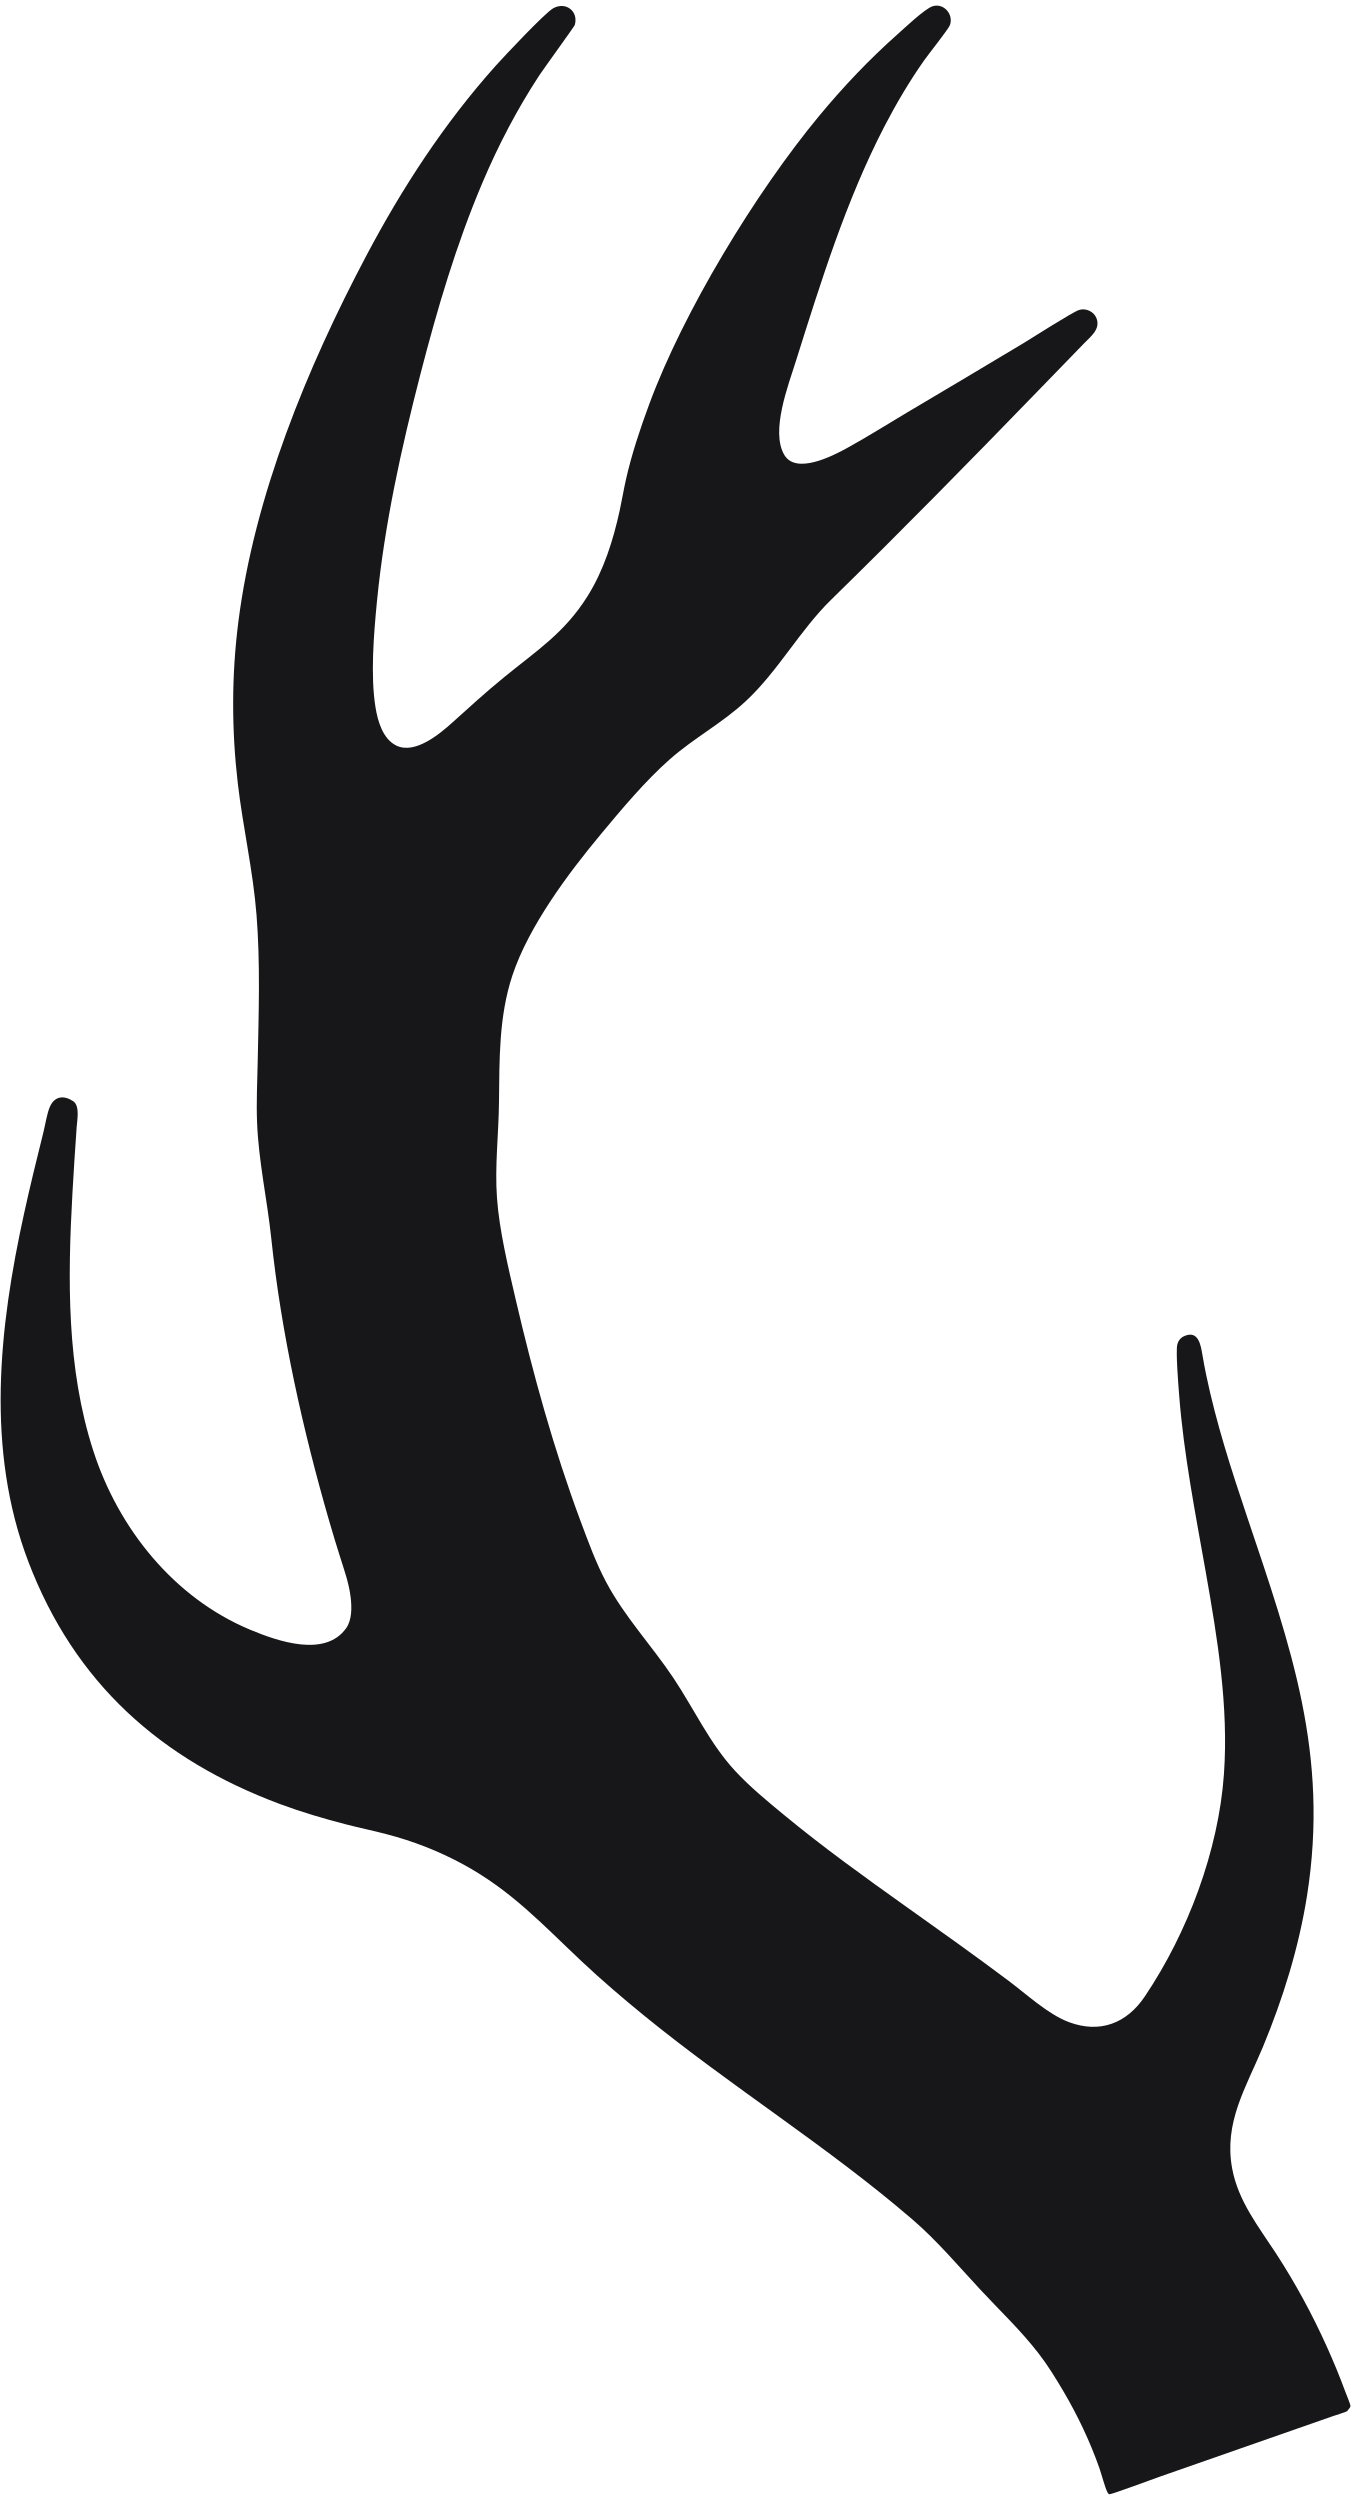
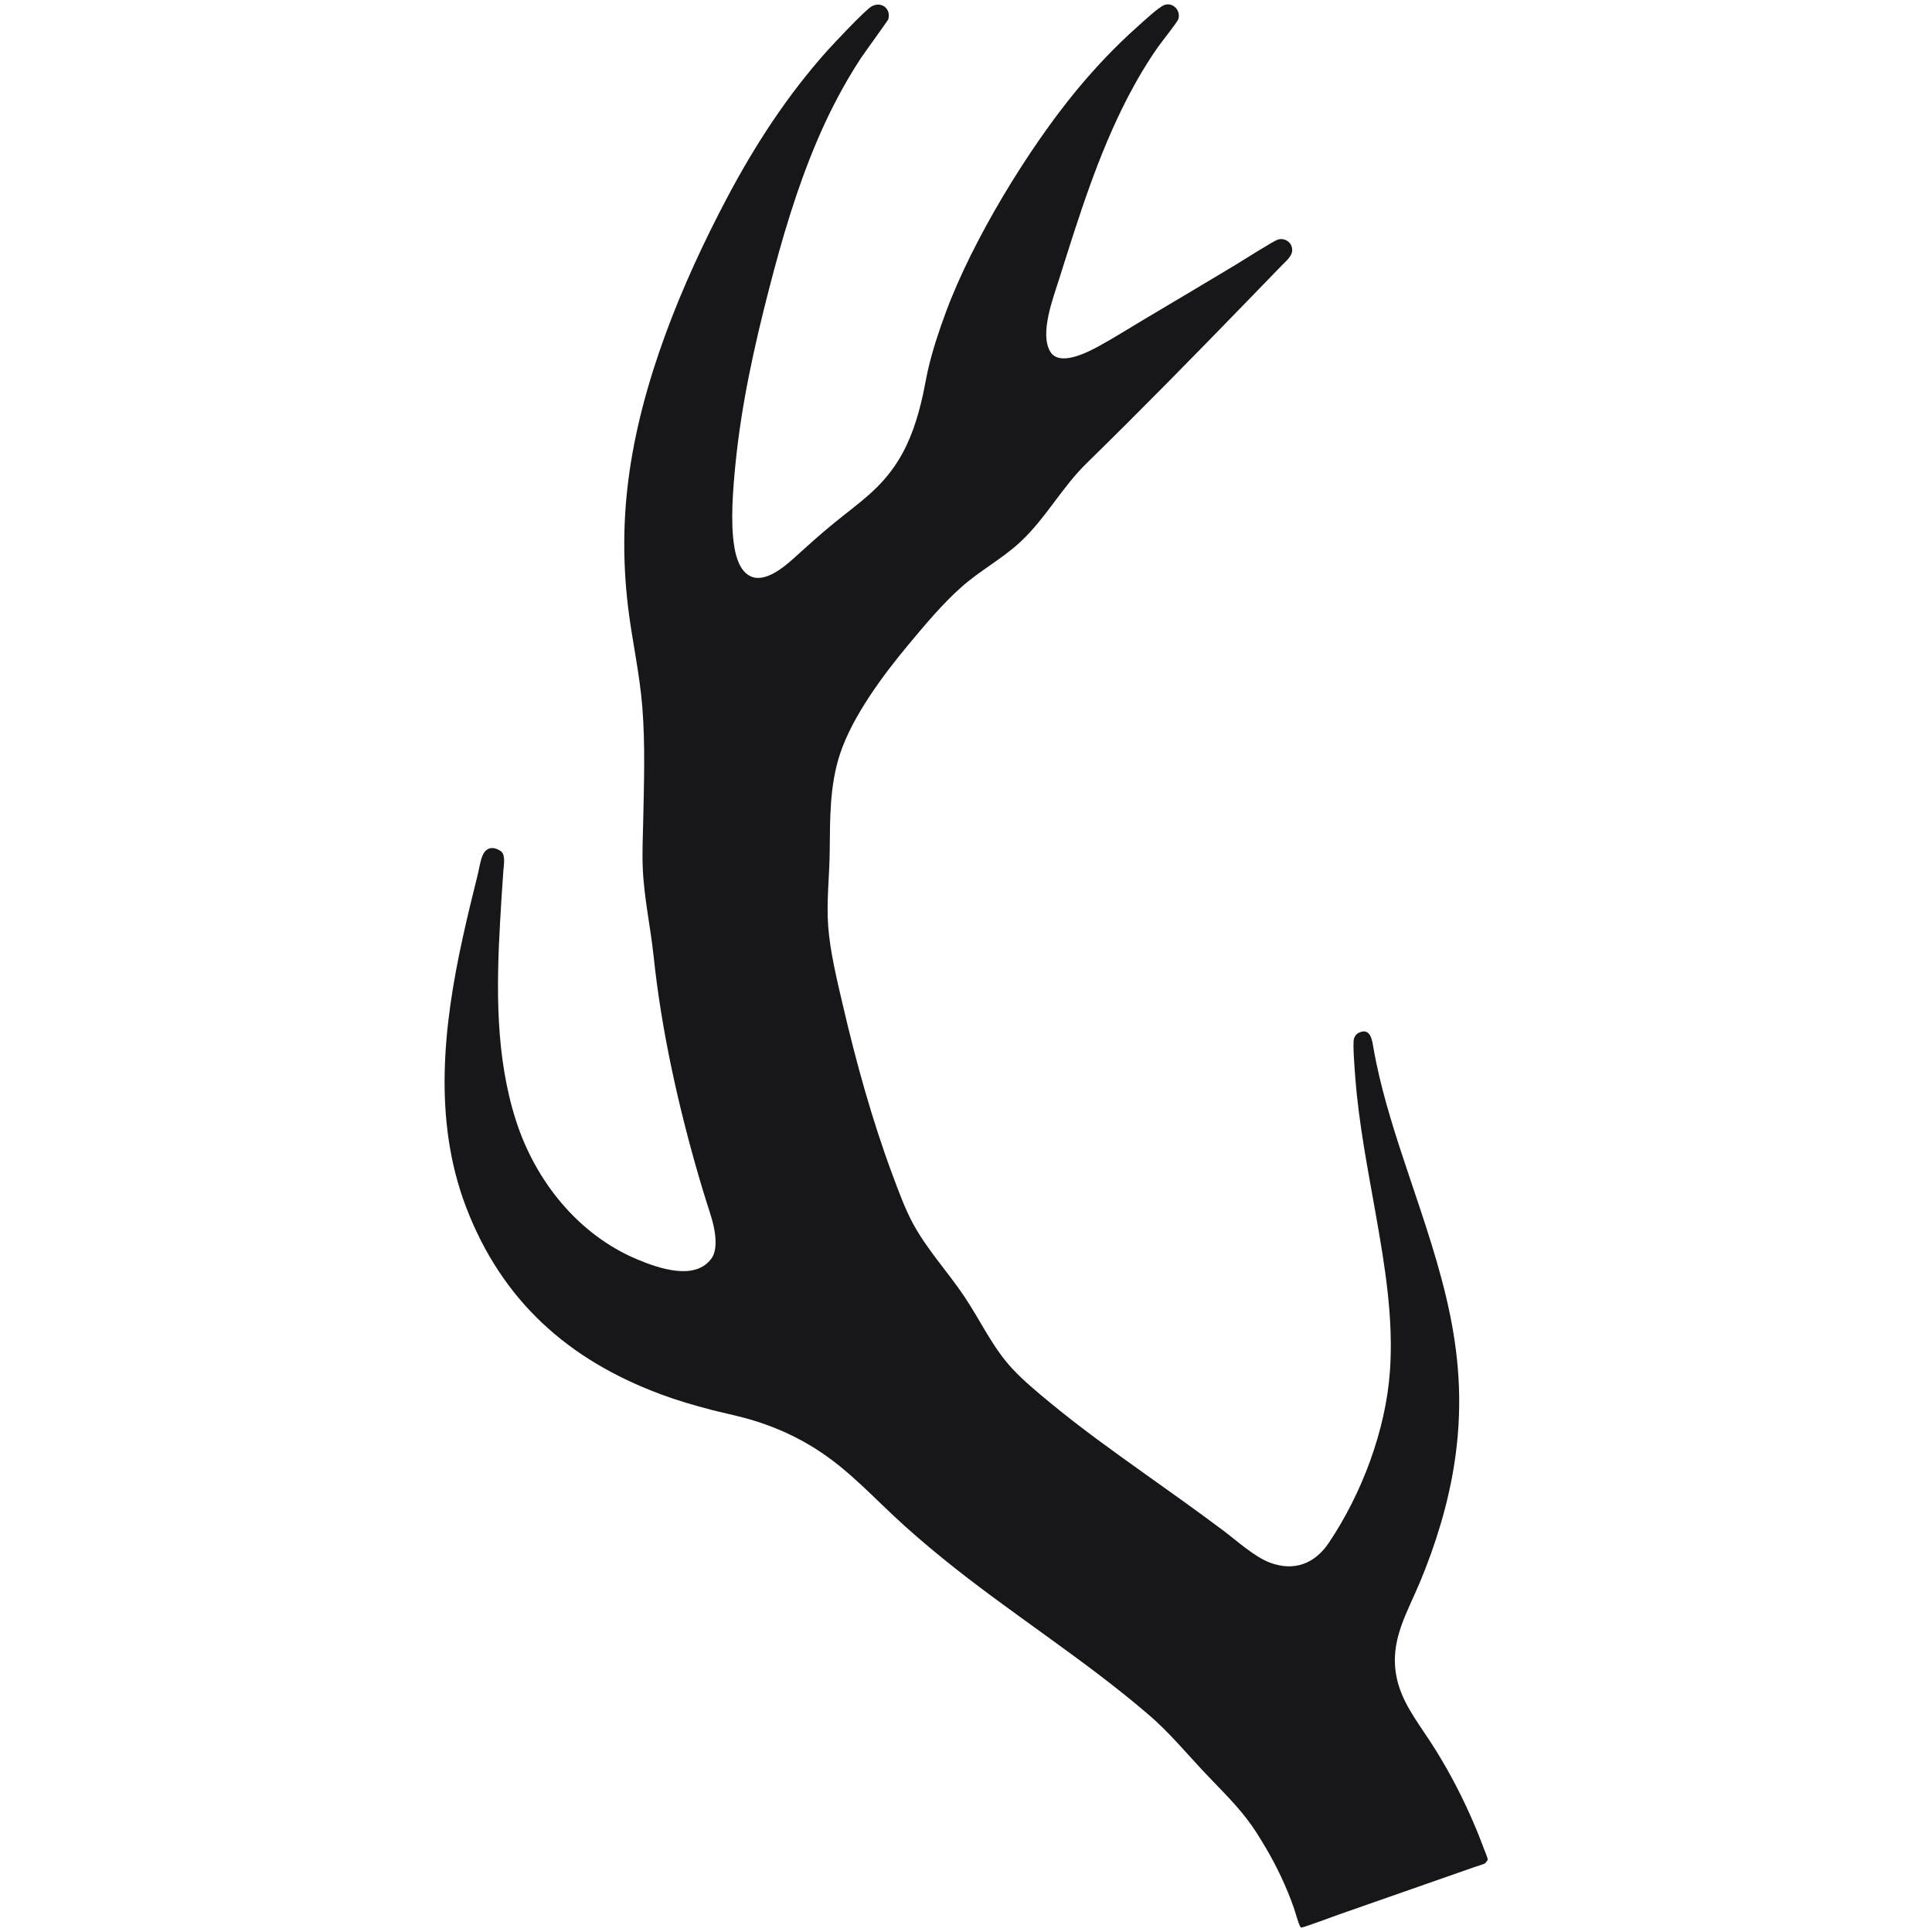
- <svg xmlns="http://www.w3.org/2000/svg" viewBox="0 0 228 422" width="228" height="422">
-   <path fill="#17171A" d="M93.41 1.38C92.01 2.14 85.16 9.45 83.71 11.06C75.03 20.75 67.91 31.67 61.84 43.15C51.87 62 42.93 83.69 40.24 104.93C39.08 114 39.08 123.15 40.14 132.23C41.01 139.66 42.71 146.96 43.3 154.42C43.95 162.65 43.67 170.92 43.5 179.17C43.43 182.57 43.26 186 43.39 189.41C43.64 195.99 45.1 202.49 45.79 209.03C47.46 224.98 51.13 241.43 55.59 256.82C56.17 258.82 56.77 260.81 57.4 262.79C58.11 265.04 58.91 267.27 59.19 269.62C59.39 271.27 59.43 273.43 58.43 274.84C54.86 279.85 46.83 277.02 42.21 275.09C29.33 269.71 19.97 257.99 15.74 244.87C11.22 230.88 11.42 215.87 12.23 201.35C12.43 197.65 12.69 193.96 12.94 190.26C13.02 189.1 13.52 186.65 12.35 185.88C10.77 184.84 9.2 185.01 8.41 186.85C7.93 187.95 7.63 189.92 7.33 191.11C6.2 195.65 5.08 200.2 4.08 204.77C-0.18 224.13 -2.44 244.69 4.8 263.65C12.6 284.07 27.06 297.01 47.33 304.55C50.96 305.9 54.68 306.99 58.43 307.96C60.69 308.55 62.99 309.01 65.25 309.61C69.71 310.77 74 312.44 78.05 314.63C86.3 319.09 91.5 324.79 98.17 331.06C101.58 334.27 105.14 337.31 108.77 340.27C123.45 352.24 139.64 362.27 154 374.63C158.2 378.24 161.75 382.48 165.52 386.53C168.82 390.08 172.37 393.43 175.33 397.28C176.87 399.27 178.19 401.43 179.47 403.59C181.9 407.71 183.98 412.09 185.57 416.6C185.9 417.52 186.52 419.9 186.92 420.66C187 420.81 187.11 421.02 187.28 421.03C187.65 421.06 194.85 418.39 195.81 418.05C203.21 415.47 210.6 412.88 218 410.29C220.32 409.48 222.63 408.67 224.95 407.86C225.23 407.76 227.32 407.11 227.39 407.01C227.58 406.72 227.9 406.49 227.96 406.15C227.99 405.92 227.19 403.99 227.04 403.59C226.11 401.07 225.08 398.58 223.97 396.12C221.53 390.7 218.68 385.44 215.44 380.45C212.46 375.88 209.01 371.56 207.99 366.05C206.55 358.29 210.32 352.38 213.16 345.57C216.57 337.36 219.24 328.76 220.63 319.97C224.39 296.11 217.91 278.05 210.49 255.97C207.85 248.11 205.29 240.2 203.6 232.07C203.37 230.94 203.15 229.8 202.96 228.66C202.71 227.24 202.36 224.59 200.08 225.46C199.35 225.73 198.93 226.21 198.73 226.95C198.44 228.07 198.92 233.99 199.04 235.49C199.82 245.54 201.78 255.44 203.53 265.35C205.51 276.59 207.41 288.04 206.6 299.49C205.68 312.42 200.48 326.24 193.25 336.99C190.18 341.57 185.66 343.28 180.45 341.34C176.96 340.05 173.23 336.59 170.21 334.33C164.59 330.11 158.87 326.05 153.15 321.98C146.06 316.93 138.99 311.86 132.28 306.31C129.48 304 126.61 301.64 124.13 298.97C119.83 294.35 117.17 288.49 113.69 283.27C110.03 277.79 105.42 272.9 102.32 267.06C100.59 263.81 99.31 260.27 98.02 256.82C93.47 244.61 89.98 231.96 87.03 219.27C85.78 213.9 84.28 207.68 83.89 202.21C83.5 196.81 84.18 191.39 84.23 185.99C84.31 178.79 84.2 171.59 86.49 164.66C89.23 156.39 95.9 147.44 101.46 140.77C104.94 136.58 108.97 131.78 113.04 128.19C117.07 124.62 121.89 122.07 125.84 118.4C131.39 113.25 134.94 106.46 140.35 101.18C152.2 89.59 163.8 77.76 175.33 65.86C177.89 63.22 180.45 60.58 183.01 57.94C184.13 56.78 185.79 55.57 185.09 53.73C184.66 52.59 183.31 51.96 182.16 52.32C181.09 52.64 174.3 57 172.77 57.92C166.25 61.85 159.69 65.72 153.15 69.61C149.74 71.63 146.38 73.77 142.91 75.67C140.46 77.01 134.34 80.14 132.38 76.77C130.05 72.78 133.07 65.03 134.37 60.88C138.6 47.46 142.82 33.83 149.31 21.3C151.3 17.47 153.5 13.74 155.98 10.21C156.71 9.16 160.1 4.93 160.35 4.23C161 2.45 159.32 0.45 157.41 1.06C156.1 1.49 152.64 4.78 151.44 5.84C146.69 10.06 142.3 14.7 138.25 19.59C127.56 32.51 115.38 52.54 109.59 68.23C108.04 72.42 106.62 76.68 105.64 81.03C105.26 82.73 104.98 84.45 104.61 86.15C103.51 91.18 101.92 96.27 99.16 100.66C95.28 106.85 90.58 109.83 85.1 114.31C82.09 116.77 79.22 119.37 76.35 121.97C74.16 123.95 70.07 127.33 66.96 125.88C64.63 124.79 63.77 121.75 63.39 119.43C62.51 114.06 63.1 106.97 63.63 101.51C64.9 88.53 67.72 75.73 70.98 63.11C73.82 52.12 77.02 41.22 81.47 30.76C84.12 24.51 87.29 18.44 91 12.77C91.69 11.72 96.95 4.46 97.02 4.23C97.69 1.92 95.54 0.23 93.41 1.38Z" />
+ <svg xmlns="http://www.w3.org/2000/svg" viewBox="0 0 512 512" width="512" height="512">
+   <path fill="#17171A" d="M231.02 1.67C229.32 2.6 221.01 11.47 219.25 13.42C208.72 25.18 200.08 38.42 192.72 52.35C180.62 75.22 169.77 101.54 166.51 127.31C165.1 138.31 165.1 149.41 166.39 160.43C167.44 169.45 169.51 178.3 170.22 187.35C171.01 197.34 170.67 207.37 170.46 217.38C170.38 221.51 170.17 225.67 170.33 229.81C170.63 237.79 172.41 245.68 173.24 253.61C175.27 272.96 179.72 292.92 185.13 311.59C185.84 314.02 186.56 316.43 187.33 318.84C188.19 321.57 189.16 324.27 189.5 327.12C189.74 329.12 189.79 331.74 188.58 333.46C184.25 339.53 174.5 336.1 168.9 333.76C153.27 327.23 141.92 313.01 136.78 297.09C131.3 280.12 131.54 261.91 132.53 244.29C132.77 239.8 133.08 235.33 133.39 230.84C133.48 229.43 134.09 226.46 132.67 225.52C130.75 224.26 128.85 224.47 127.89 226.7C127.31 228.03 126.94 230.42 126.58 231.87C125.21 237.38 123.85 242.9 122.64 248.44C117.47 271.93 114.73 296.88 123.51 319.88C132.97 344.65 150.52 360.35 175.11 369.5C179.52 371.14 184.03 372.46 188.58 373.64C191.32 374.35 194.11 374.91 196.85 375.64C202.26 377.05 207.47 379.07 212.38 381.73C222.39 387.14 228.7 394.06 236.79 401.67C240.93 405.56 245.25 409.25 249.65 412.84C267.47 427.36 287.11 439.53 304.53 454.53C309.63 458.91 313.93 464.05 318.51 468.97C322.51 473.27 326.82 477.34 330.41 482.01C332.28 484.42 333.88 487.04 335.43 489.66C338.38 494.66 340.9 499.98 342.83 505.45C343.23 506.56 343.99 509.45 344.47 510.37C344.57 510.56 344.7 510.81 344.91 510.82C345.36 510.86 354.09 507.62 355.26 507.21C364.24 504.08 373.2 500.93 382.18 497.79C384.99 496.81 387.8 495.83 390.61 494.84C390.95 494.72 393.49 493.93 393.57 493.81C393.8 493.46 394.19 493.18 394.26 492.77C394.3 492.49 393.33 490.15 393.15 489.66C392.02 486.61 390.77 483.59 389.42 480.6C386.46 474.02 383.01 467.64 379.07 461.59C375.46 456.04 371.27 450.8 370.04 444.12C368.29 434.7 372.86 427.53 376.31 419.27C380.45 409.31 383.68 398.87 385.37 388.21C389.93 359.26 382.07 337.35 373.07 310.56C369.87 301.02 366.76 291.43 364.71 281.56C364.43 280.19 364.16 278.81 363.93 277.43C363.63 275.7 363.2 272.49 360.44 273.54C359.55 273.87 359.04 274.45 358.8 275.35C358.45 276.71 359.03 283.89 359.18 285.71C360.12 297.91 362.5 309.92 364.62 321.94C367.03 335.58 369.33 349.47 368.35 363.36C367.23 379.05 360.92 395.82 352.15 408.86C348.43 414.42 342.94 416.49 336.62 414.14C332.39 412.57 327.86 408.37 324.2 405.63C317.38 400.51 310.44 395.59 303.5 390.65C294.9 384.52 286.32 378.37 278.18 371.64C274.78 368.83 271.3 365.97 268.29 362.73C263.07 357.13 259.85 350.02 255.62 343.68C251.18 337.03 245.59 331.1 241.83 324.02C239.73 320.07 238.18 315.78 236.61 311.59C231.09 296.78 226.86 281.43 223.28 266.03C221.76 259.52 219.94 251.97 219.47 245.34C219 238.78 219.82 232.21 219.88 225.66C219.98 216.92 219.84 208.19 222.62 199.78C225.95 189.74 234.04 178.88 240.79 170.79C245.01 165.71 249.9 159.88 254.84 155.53C259.72 151.2 265.57 148.1 270.37 143.65C277.1 137.4 281.41 129.16 287.97 122.76C302.35 108.7 316.42 94.34 330.41 79.91C333.52 76.7 336.62 73.5 339.73 70.3C341.09 68.89 343.1 67.42 342.25 65.19C341.73 63.81 340.09 63.04 338.7 63.48C337.4 63.87 329.16 69.16 327.3 70.27C319.39 75.04 311.43 79.74 303.5 84.46C299.36 86.91 295.29 89.5 291.08 91.81C288.1 93.43 280.68 97.23 278.3 93.14C275.47 88.3 279.14 78.9 280.71 73.86C285.85 57.58 290.97 41.04 298.84 25.84C301.25 21.2 303.92 16.67 306.93 12.39C307.82 11.11 311.93 5.98 312.24 5.13C313.02 2.97 310.99 0.55 308.67 1.29C307.08 1.81 302.88 5.8 301.42 7.09C295.66 12.21 290.34 17.84 285.42 23.77C272.45 39.44 257.67 63.75 250.65 82.78C248.77 87.87 247.05 93.03 245.86 98.31C245.4 100.37 245.06 102.46 244.61 104.52C243.27 110.63 241.34 116.8 238 122.13C233.29 129.64 227.59 133.25 220.94 138.69C217.28 141.67 213.8 144.83 210.32 147.98C207.66 150.38 202.7 154.49 198.93 152.73C196.1 151.4 195.06 147.72 194.6 144.9C193.53 138.39 194.24 129.78 194.89 123.16C196.43 107.41 199.85 91.88 203.81 76.57C207.25 63.24 211.13 50.01 216.53 37.32C219.75 29.74 223.59 22.37 228.09 15.49C228.93 14.22 235.31 5.41 235.4 5.13C236.21 2.33 233.6 0.28 231.02 1.67Z" />
</svg>
